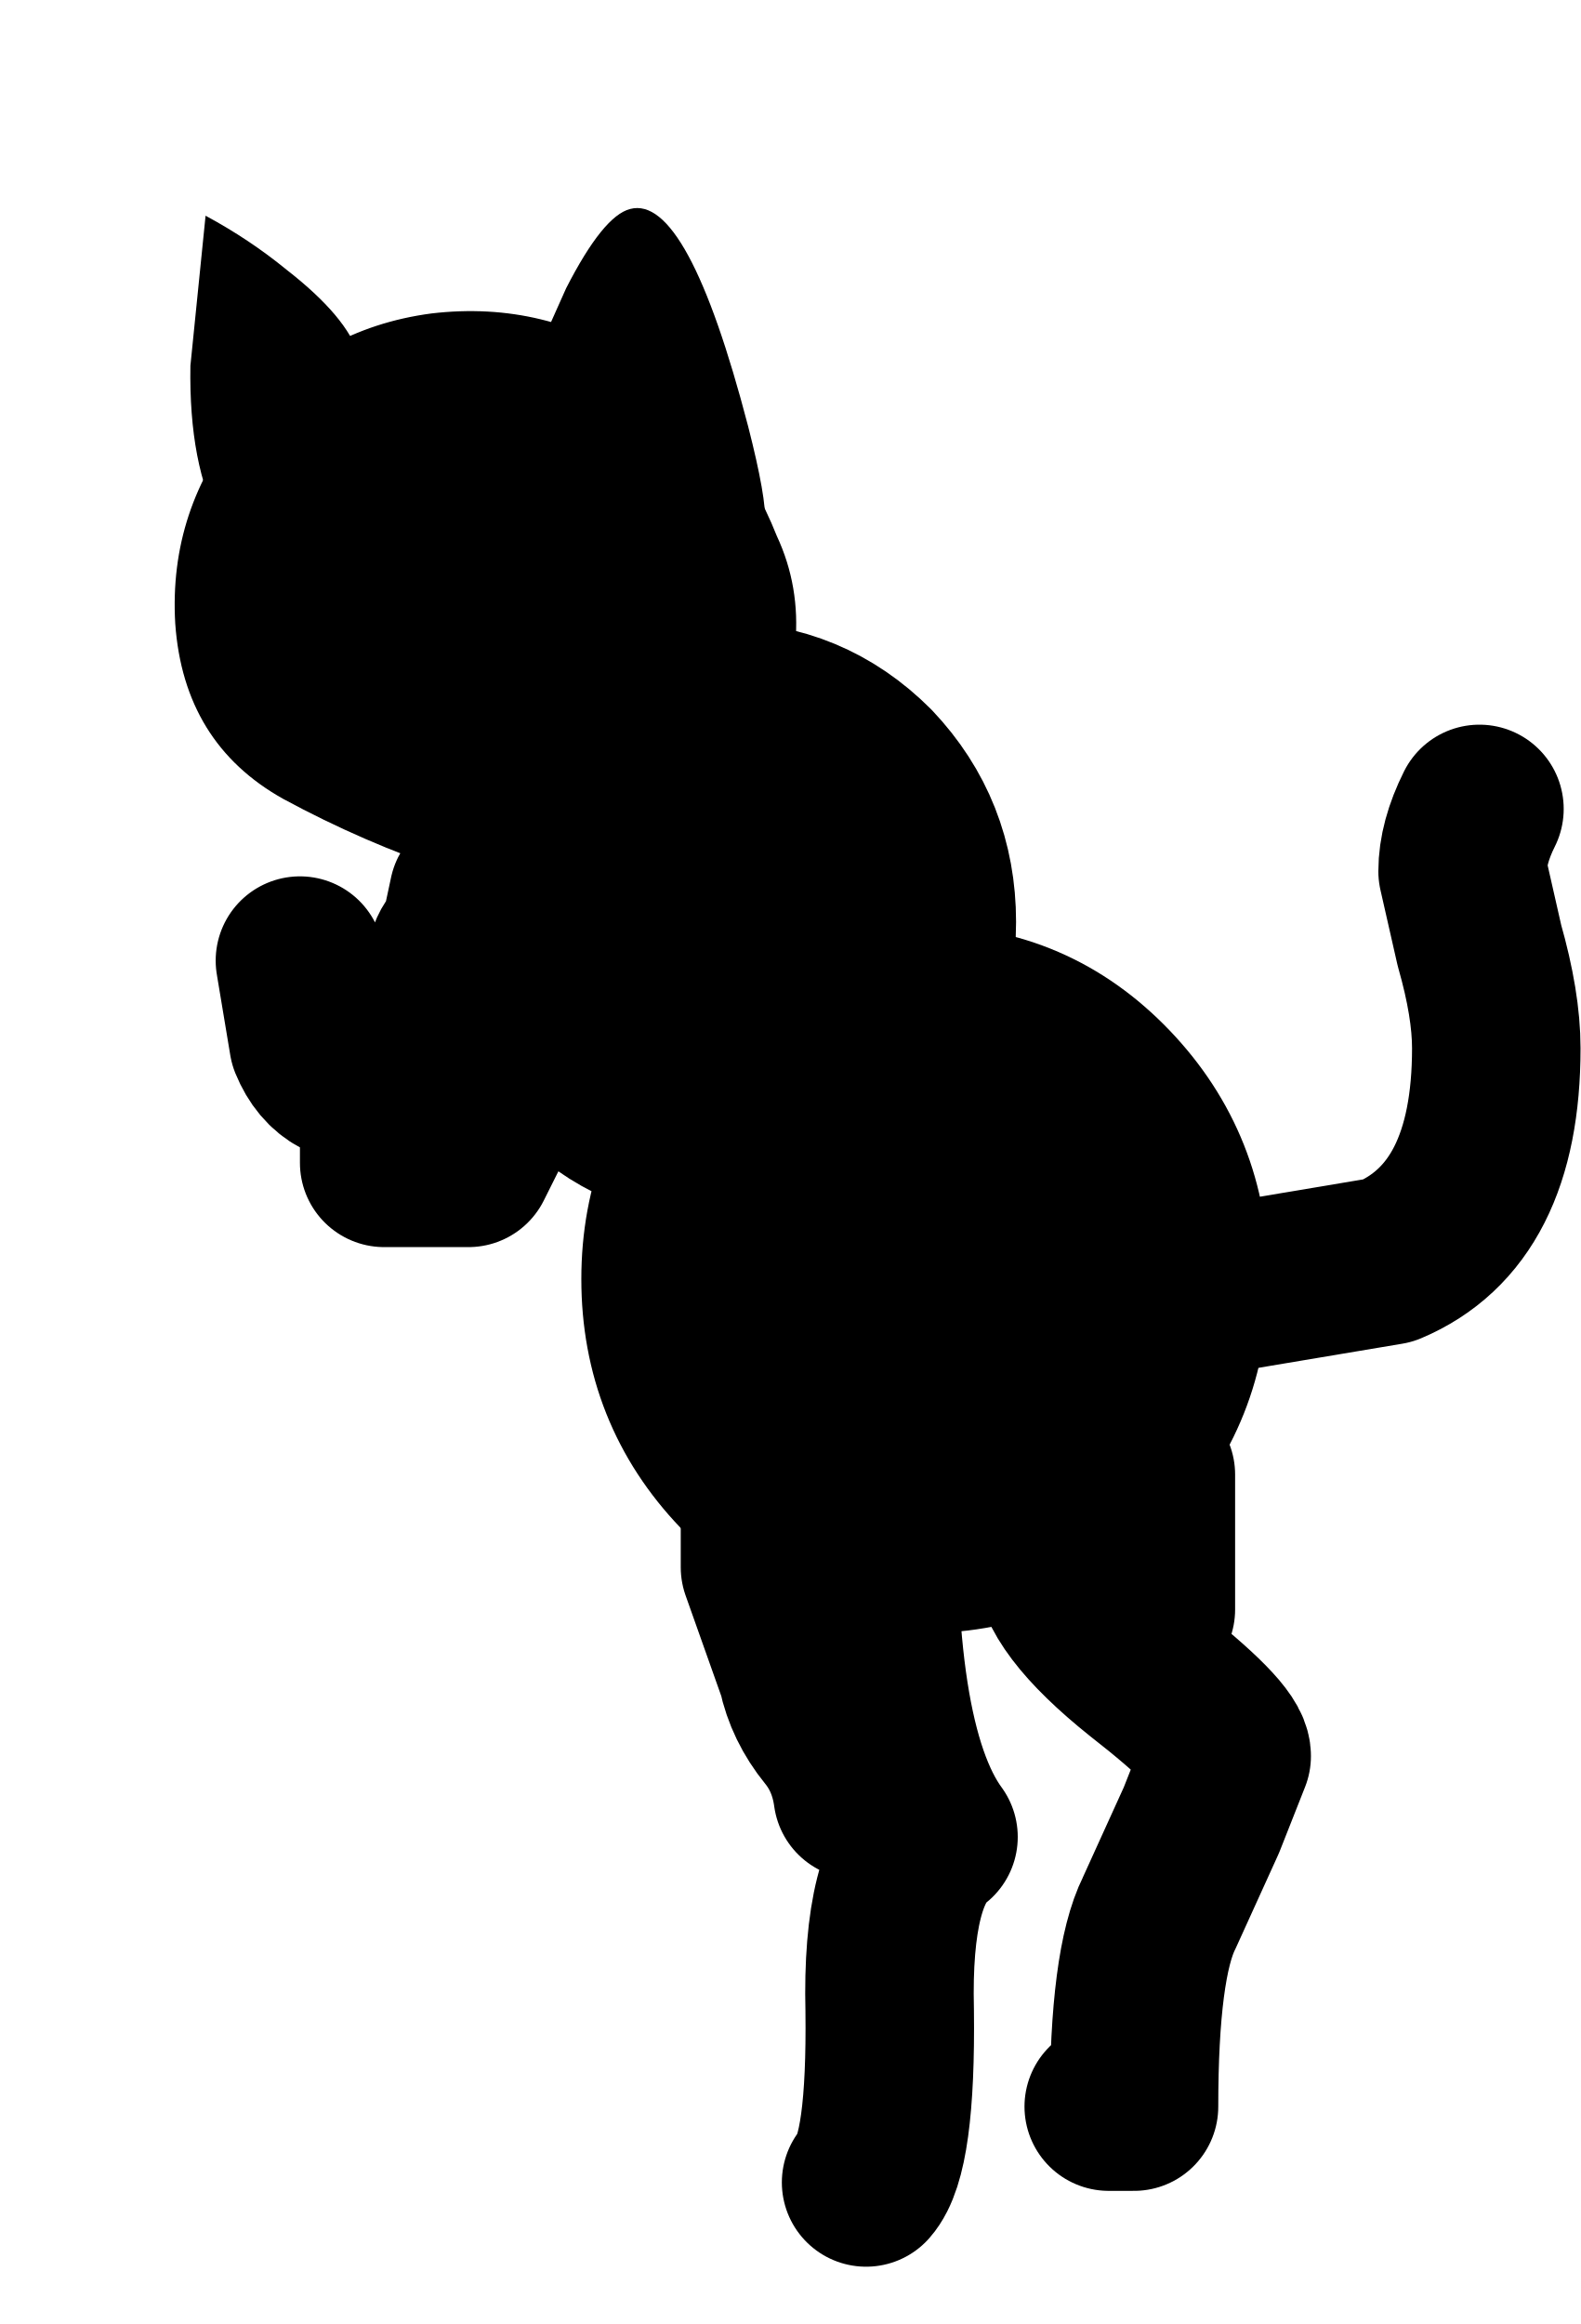
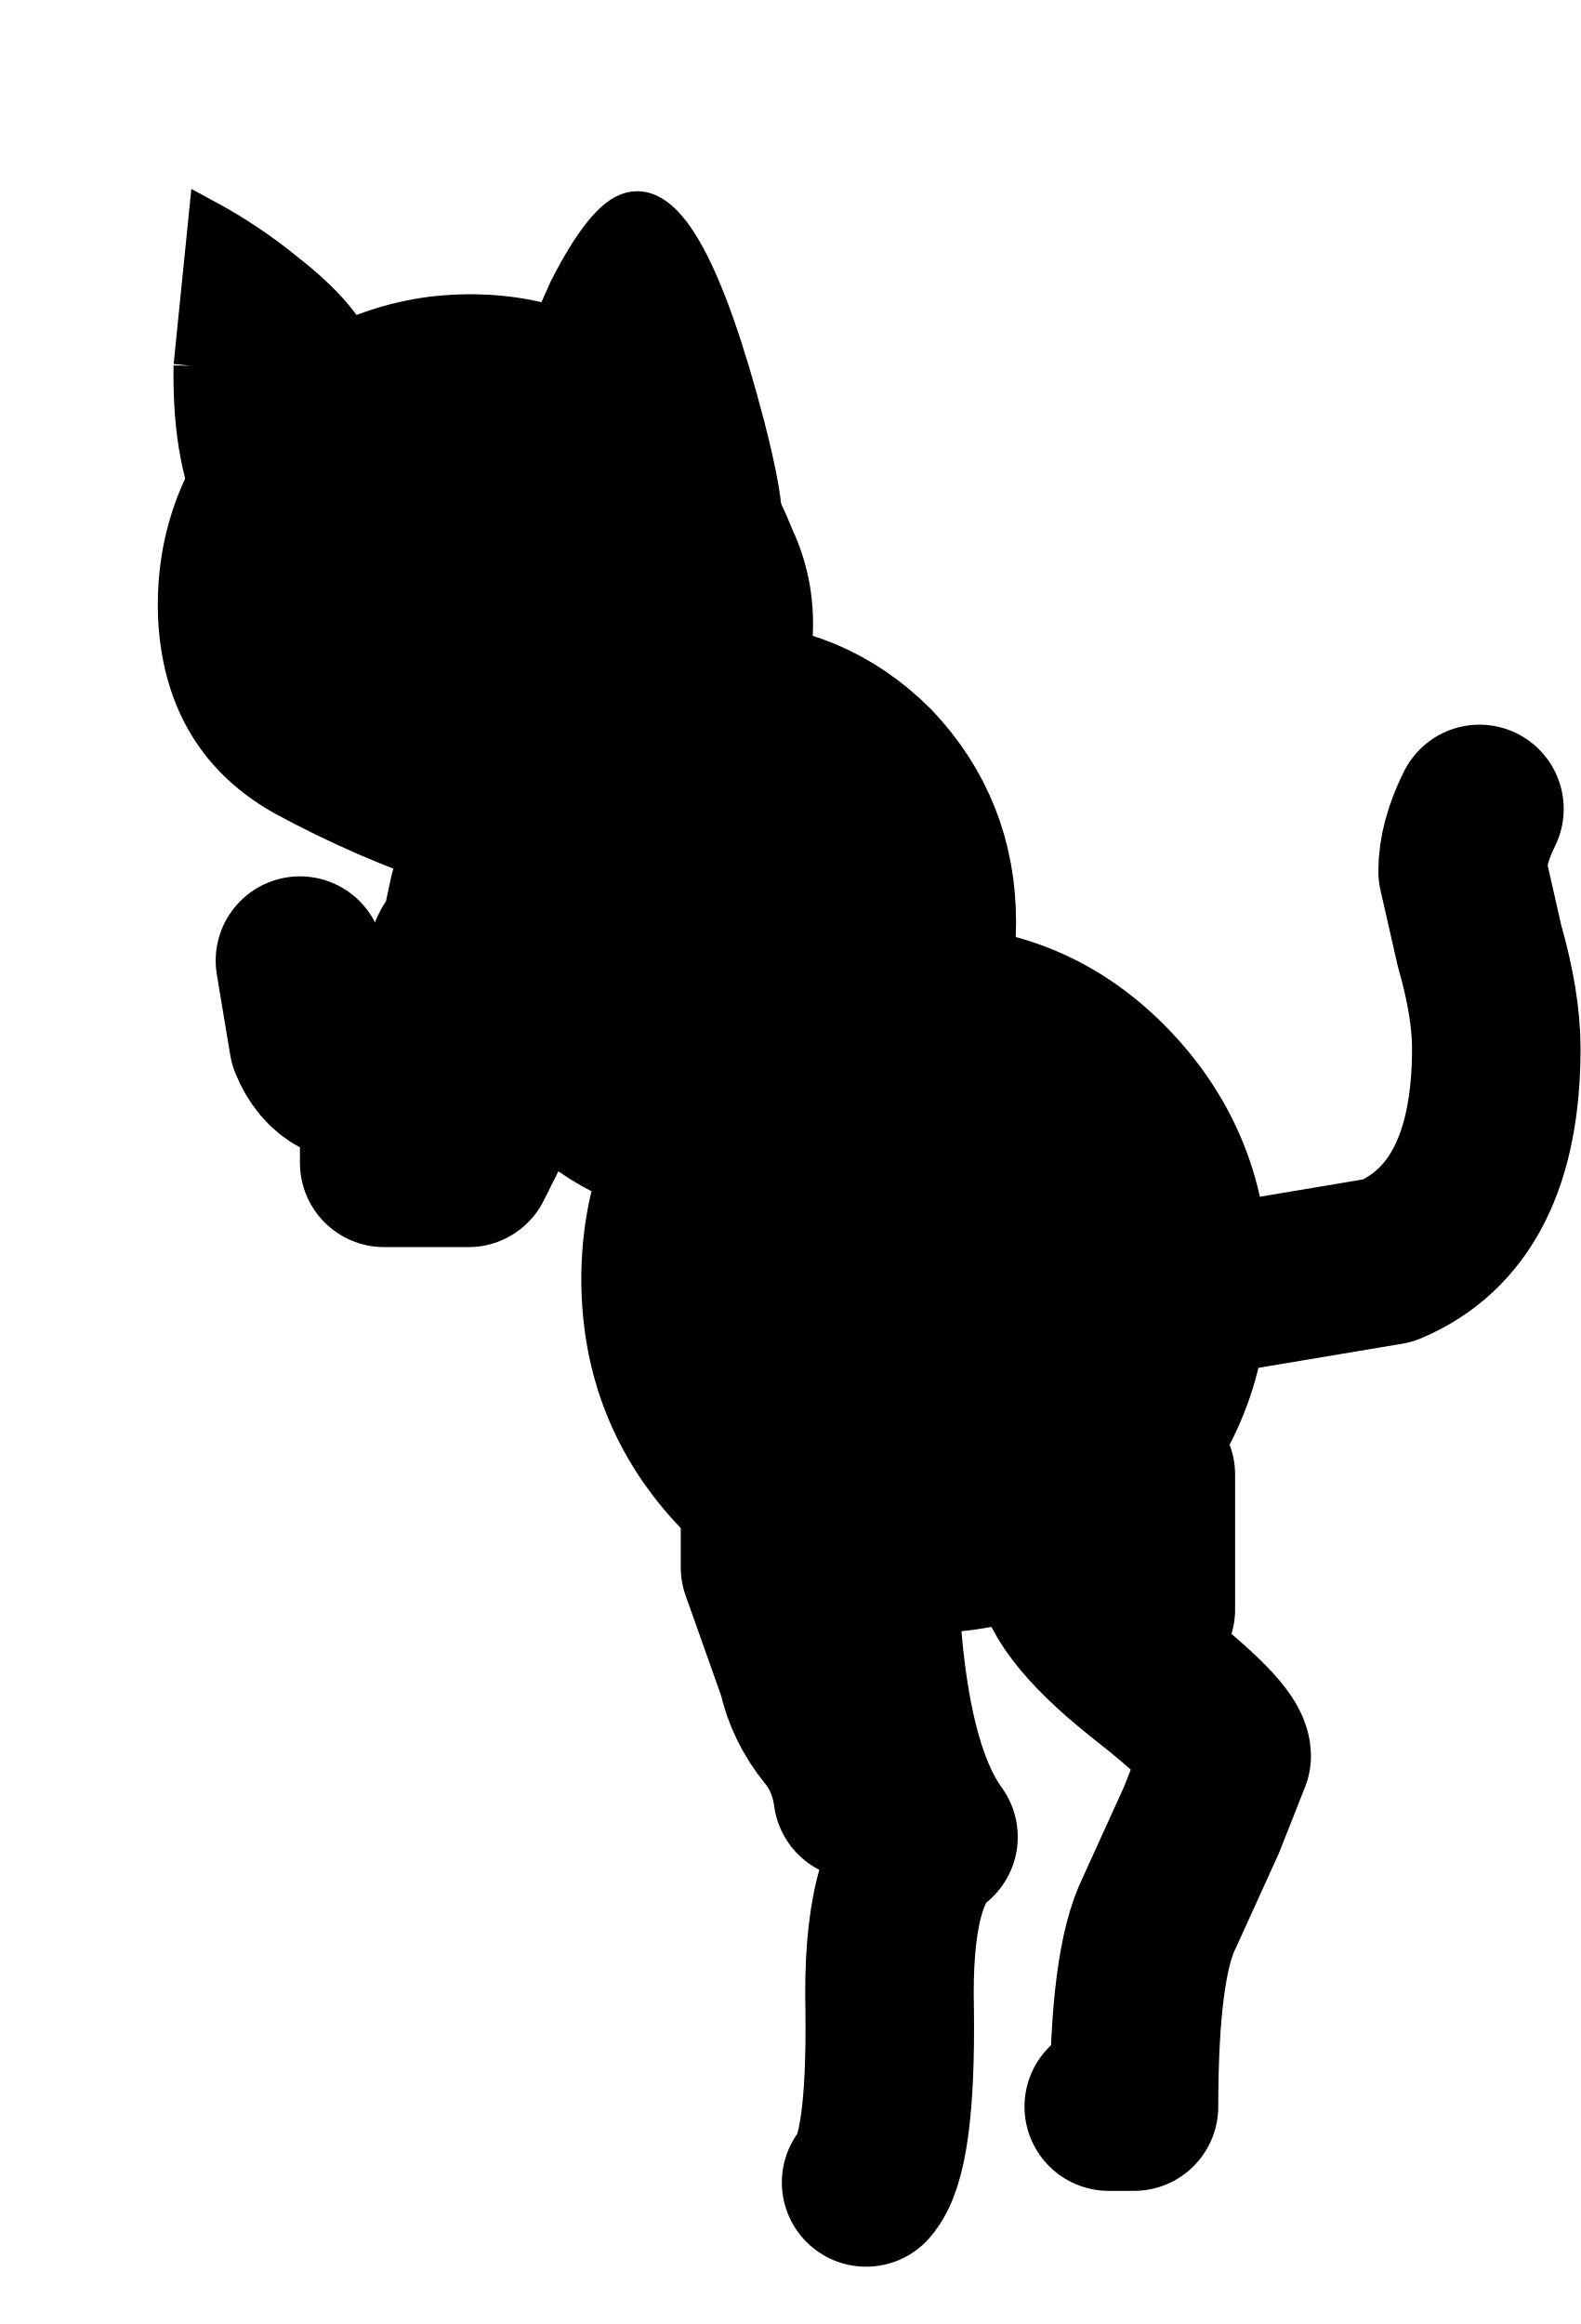
- <svg xmlns="http://www.w3.org/2000/svg" xmlns:xlink="http://www.w3.org/1999/xlink" width="46.9" height="68.95">
+ <svg xmlns="http://www.w3.org/2000/svg" xmlns:xlink="http://www.w3.org/1999/xlink" fill="currentColor" stroke="currentColor" color="cat-color" width="46.9" height="68.95">
  <g transform="translate(28.9 59.25)">
    <use xlink:href="#a" width="40.5" height="48.8" transform="translate(-22.5 -40.8)" />
    <use xlink:href="#b" width="18.45" height="19.75" transform="translate(-23.7 -53.1)" />
  </g>
  <defs>
    <g id="a">
-       <path fill="none" stroke="#000" stroke-linecap="round" stroke-linejoin="round" stroke-width="5" d="m26.75 20.3 8.05-1.35q3.2-1.35 3.2-6.3 0-1.3-.5-3.05L37 7.4q0-.85.5-1.85" />
+       <path fill="none" stroke="currentColor" stroke-linecap="round" stroke-linejoin="round" stroke-width="5" d="m26.75 20.3 8.05-1.35q3.2-1.35 3.2-6.3 0-1.3-.5-3.05L37 7.4q0-.85.5-1.85" />
      <path fill-rule="evenodd" d="M28.75 19.5q0 3.3-2.25 5.65t-5.45 2.35-5.45-2.35-2.25-5.65 2.25-5.65 5.45-2.35 5.45 2.35 2.25 5.65" />
-       <path fill="none" stroke="#000" stroke-linecap="round" stroke-linejoin="round" stroke-width="5" d="M28.75 19.5q0 3.3-2.25 5.65t-5.45 2.35-5.45-2.35-2.25-5.65 2.25-5.65 5.45-2.35 5.45 2.35 2.25 5.65" />
+       <path fill="none" stroke="currentColor" stroke-linecap="round" stroke-linejoin="round" stroke-width="5" d="M28.75 19.5q0 3.3-2.25 5.65t-5.45 2.35-5.45-2.35-2.25-5.65 2.25-5.65 5.45-2.35 5.45 2.35 2.25 5.65" />
      <path fill-rule="evenodd" d="M21.25 8.9q0 2.65-1.8 4.5-1.85 1.9-4.45 1.9-2.55 0-4.4-1.9-1.85-1.85-1.85-4.5t1.85-4.55Q12.45 2.5 15 2.5q2.6 0 4.45 1.85 1.8 1.9 1.8 4.55" />
-       <path fill="none" stroke="#000" stroke-linecap="round" stroke-linejoin="round" stroke-width="5" d="M21.25 8.9q0 2.65-1.8 4.5-1.85 1.9-4.45 1.9-2.55 0-4.4-1.9-1.85-1.85-1.85-4.5t1.85-4.55Q12.45 2.5 15 2.5q2.6 0 4.45 1.85 1.8 1.9 1.8 4.55M19.3 46.3q.75-.85.7-5.1-.1-4.1 1.3-5.15-2.05-2.8-1.75-11.25H17.8q0 .2-.55.6-.6.4-.95.4v2.25l1.1 3.1q.2.95.85 1.75t.8 1.9h.5m6.95 9.25h.75q0-4.25.75-5.75l1.25-2.75.75-1.9q0-.6-2.5-2.55-2.5-2-2.5-3.3l.15-1 .1-1.25 2.5-.25v4M2.5 10.05l.4 2.4q.55 1.35 2.1 1.1v2.5h2.5l.5-1-.25.25v-.5q0-.8-.75-4.65 0-.55.5-.75l1-.35-1-.25.15-.7q.2-.4.6-.55" />
+       <path fill="none" stroke="currentColor" stroke-linecap="round" stroke-linejoin="round" stroke-width="5" d="M21.25 8.9q0 2.65-1.8 4.5-1.85 1.9-4.45 1.9-2.55 0-4.4-1.9-1.85-1.85-1.85-4.5t1.85-4.55Q12.45 2.5 15 2.5q2.6 0 4.45 1.85 1.8 1.9 1.8 4.55M19.3 46.3q.75-.85.7-5.1-.1-4.1 1.3-5.15-2.05-2.8-1.75-11.25H17.8q0 .2-.55.6-.6.4-.95.4v2.25l1.1 3.1q.2.95.85 1.75t.8 1.9h.5m6.95 9.25h.75q0-4.25.75-5.75l1.25-2.75.75-1.9q0-.6-2.5-2.55-2.5-2-2.5-3.3l.15-1 .1-1.25 2.5-.25v4M2.5 10.05l.4 2.4q.55 1.35 2.1 1.1v2.5h2.5l.5-1-.25.25v-.5q0-.8-.75-4.65 0-.55.5-.75l1-.35-1-.25.15-.7q.2-.4.6-.55" />
    </g>
    <g id="b" fill-rule="evenodd">
      <path d="M18.4 12.95q-.3 3.25-3.15 4.45-2.7 2.65-7.1 2.3-2.55-.85-4.95-2.15Q.25 15.9 0 12.35q-.2-3.4 2-6.05 2.2-2.7 5.6-3.15 3.4-.4 6.2 1.5 2.8 1.95 4.05 5.1.7 1.5.55 3.2" />
      <path d="M13.5.05Q15.2-.4 17 6.5q.55 2.15.5 2.85l-1.25.35Q13.6 8.6 12.1 7.6q-2.05-1.35-2.85-2.95l.1-.05.1-.2.75.2.35.15L11.6 2.4Q12.7.25 13.5.05M.45 4.7.9.25q1.3.7 2.4 1.6 1.8 1.4 2.15 2.55.35 1.45-1.15 3-1.25 1.4-2.95 2Q.4 7.65.45 4.7" />
    </g>
  </defs>
</svg>
